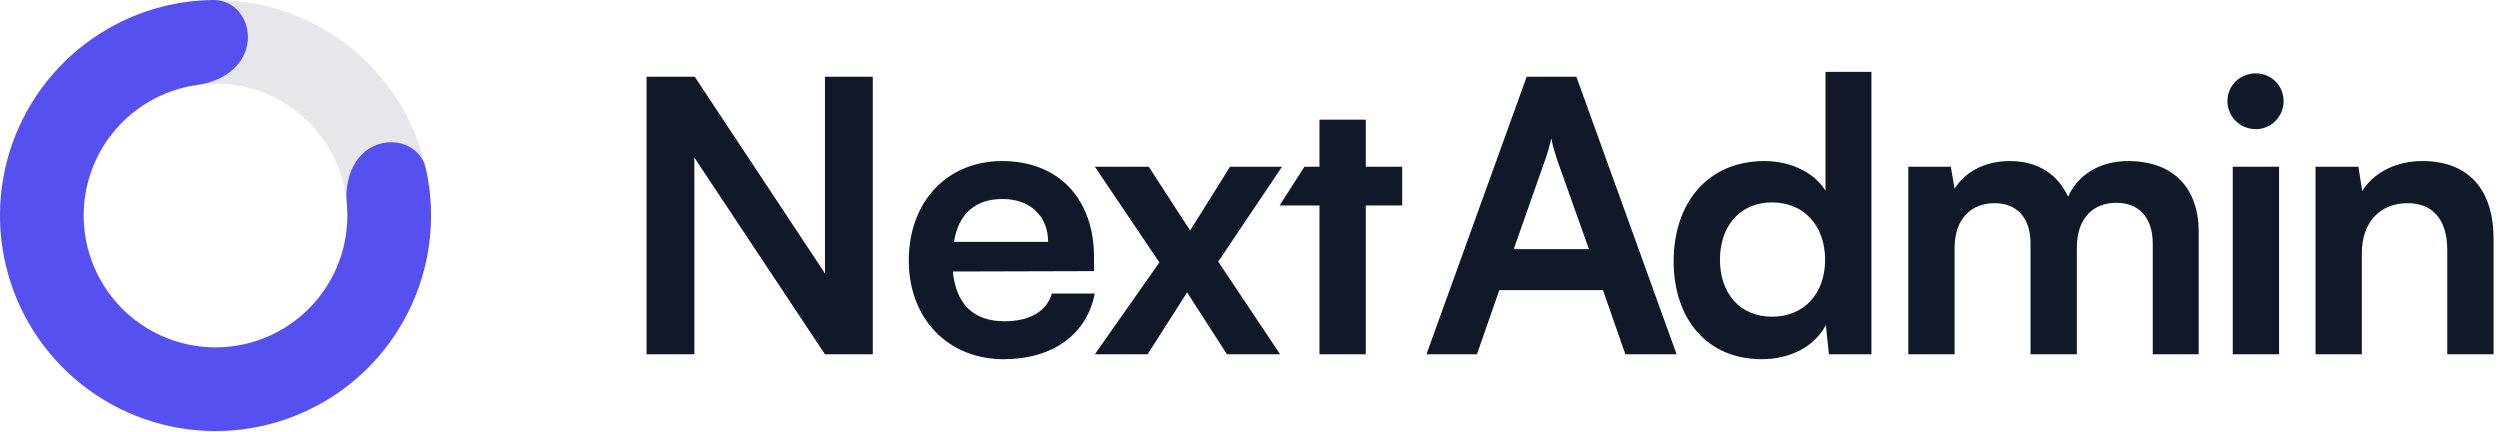
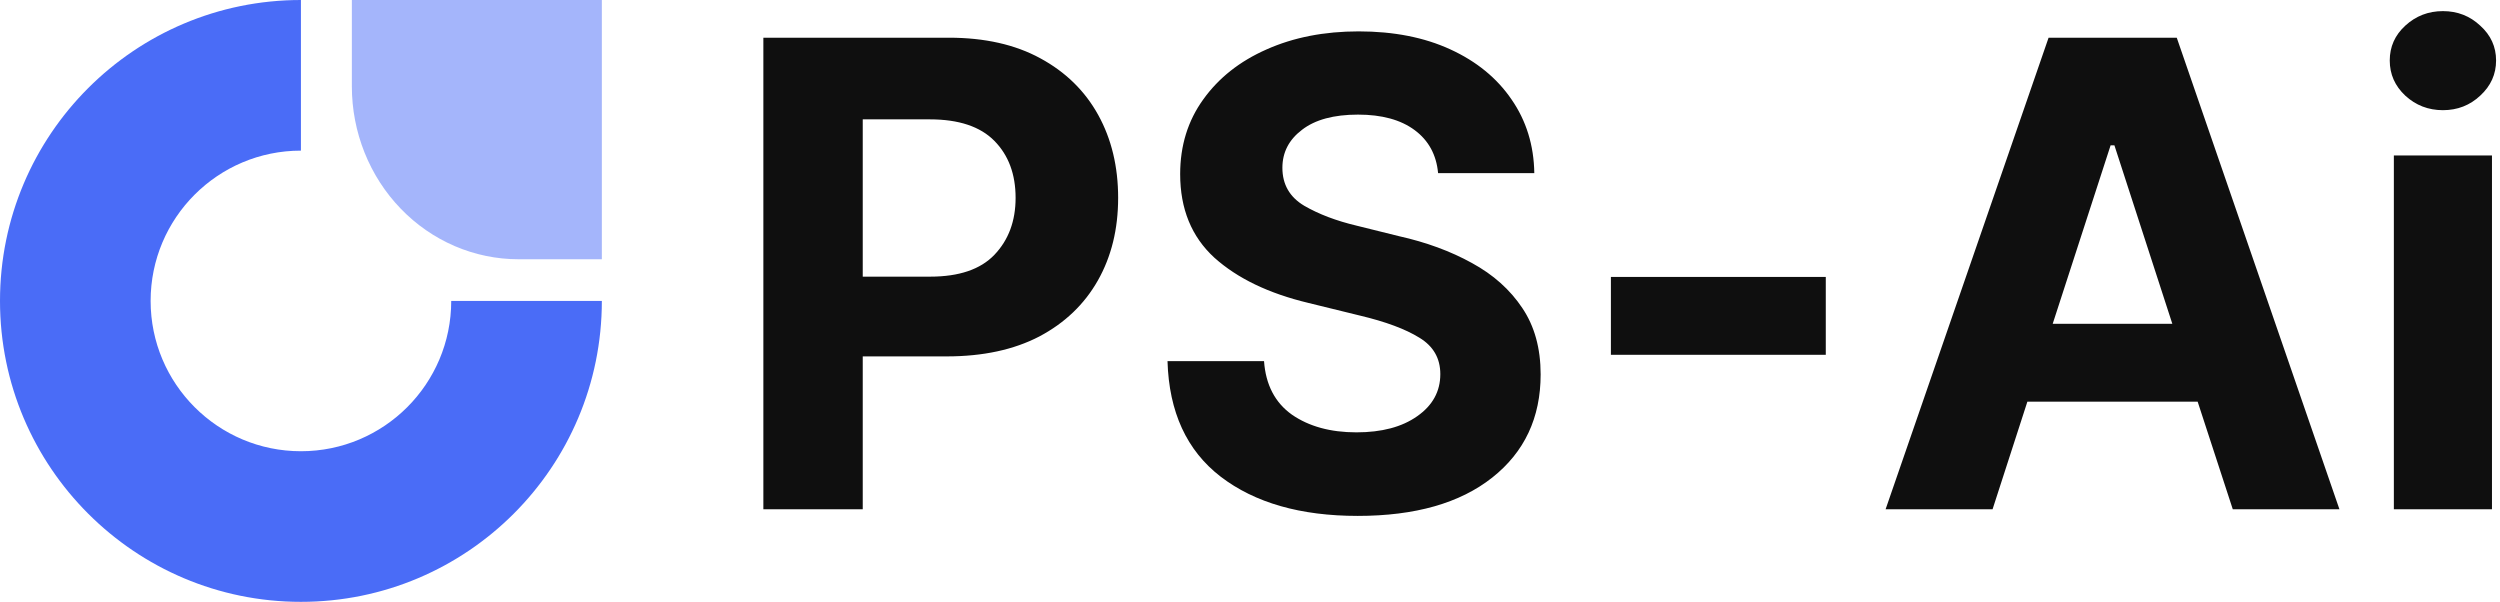
- <svg xmlns="http://www.w3.org/2000/svg" width="174" height="30" viewBox="0 0 174 30" fill="none">
-   <path d="M30 15C30 23.284 23.284 30 15 30C6.716 30 0 23.284 0 15C0 6.716 6.716 0 15 0C23.284 0 30 6.716 30 15ZM5.822 15C5.822 20.069 9.931 24.178 15 24.178C20.069 24.178 24.178 20.069 24.178 15C24.178 9.931 20.069 5.822 15 5.822C9.931 5.822 5.822 9.931 5.822 15Z" fill="#E5E7EB" />
-   <path d="M26.071 10.145C27.543 9.499 29.291 10.169 29.641 11.738C30.151 14.027 30.12 16.418 29.532 18.716C28.703 21.961 26.811 24.835 24.158 26.88C21.506 28.924 18.245 30.023 14.896 30C11.547 29.977 8.302 28.833 5.678 26.752C3.054 24.671 1.203 21.771 0.418 18.515C-0.367 15.259 -0.04 11.835 1.348 8.786C2.735 5.738 5.103 3.242 8.073 1.695C10.178 0.6 12.499 0.025 14.844 0.001C16.451 -0.016 17.501 1.534 17.208 3.114C16.914 4.695 15.372 5.69 13.778 5.904C12.732 6.044 11.711 6.365 10.762 6.859C8.944 7.806 7.495 9.333 6.647 11.198C5.798 13.063 5.597 15.159 6.078 17.151C6.558 19.143 7.691 20.917 9.296 22.191C10.902 23.464 12.887 24.164 14.937 24.178C16.986 24.192 18.981 23.52 20.604 22.269C22.227 21.018 23.384 19.259 23.892 17.274C24.157 16.237 24.237 15.17 24.136 14.119C23.981 12.519 24.599 10.79 26.071 10.145Z" fill="#5750F1" />
-   <path d="M48.329 24.657H45V5.343H48.355L57.417 19.029V5.343H60.746V24.657H57.417L48.329 10.971V24.657Z" fill="#111928" />
-   <path d="M69.856 25C65.973 25 63.251 22.173 63.251 18.131C63.251 14.036 65.92 11.209 69.751 11.209C73.661 11.209 76.144 13.824 76.144 17.893V18.87L66.316 18.897C66.554 21.195 67.769 22.358 69.909 22.358C71.679 22.358 72.842 21.671 73.212 20.429H76.197C75.642 23.283 73.264 25 69.856 25ZM69.777 13.851C67.875 13.851 66.712 14.881 66.395 16.836H72.948C72.948 15.04 71.706 13.851 69.777 13.851Z" fill="#111928" />
-   <path d="M79.874 24.657H76.202L80.693 18.263L76.202 11.605H79.954L82.833 16.044L85.608 11.605H89.227L84.788 18.21L89.095 24.657H85.396L82.622 20.35L79.874 24.657Z" fill="#111928" />
-   <path d="M95.058 24.657H91.835V14.3H89.06L90.787 11.605H91.835V8.329H95.058V11.605H97.594V14.3H95.058V24.657Z" fill="#111928" />
-   <path d="M102.795 24.657H99.281L106.256 5.343H109.717L116.692 24.657H113.125L111.566 20.192H104.354L102.795 24.657ZM107.55 11.103L105.357 17.338H110.589L108.369 11.103C108.211 10.601 108.026 10.02 107.973 9.624C107.894 9.993 107.735 10.575 107.55 11.103Z" fill="#111928" />
-   <path d="M122.615 25C118.837 25 116.486 22.226 116.486 18.184C116.486 14.115 118.864 11.209 122.8 11.209C124.623 11.209 126.235 11.975 127.054 13.27V5H130.251V24.657H127.292L127.08 22.622C126.288 24.128 124.597 25 122.615 25ZM123.329 22.041C125.574 22.041 127.027 20.429 127.027 18.078C127.027 15.727 125.574 14.088 123.329 14.088C121.083 14.088 119.709 15.753 119.709 18.078C119.709 20.403 121.083 22.041 123.329 22.041Z" fill="#111928" />
-   <path d="M136.04 24.657H132.817V11.605H135.776L136.04 13.137C136.701 12.054 138.022 11.209 139.898 11.209C141.879 11.209 143.253 12.186 143.94 13.692C144.6 12.186 146.133 11.209 148.114 11.209C151.285 11.209 153.028 13.111 153.028 16.123V24.657H149.832V16.968C149.832 15.092 148.828 14.115 147.295 14.115C145.736 14.115 144.548 15.119 144.548 17.259V24.657H141.324V16.942C141.324 15.119 140.347 14.141 138.814 14.141C137.282 14.141 136.04 15.145 136.04 17.259V24.657Z" fill="#111928" />
-   <path d="M157.012 8.989C155.902 8.989 155.03 8.118 155.03 7.034C155.03 5.951 155.902 5.106 157.012 5.106C158.068 5.106 158.94 5.951 158.94 7.034C158.94 8.118 158.068 8.989 157.012 8.989ZM155.4 24.657V11.605H158.623V24.657H155.4Z" fill="#111928" />
-   <path d="M164.384 24.657H161.161V11.605H164.146L164.41 13.296C165.23 11.975 166.815 11.209 168.585 11.209C171.861 11.209 173.552 13.243 173.552 16.625V24.657H170.329V17.391C170.329 15.198 169.245 14.141 167.581 14.141C165.599 14.141 164.384 15.515 164.384 17.629V24.657Z" fill="#111928" />
+ <svg xmlns="http://www.w3.org/2000/svg" width="270" height="65" viewBox="0 0 270 65" fill="none">
+   <path fill-rule="evenodd" clip-rule="evenodd" d="M32.5 0C14.551 0 0 14.551 0 32.5C0 50.437 14.563 65 32.5 65C50.449 65 65 50.449 65 32.5H48.733C48.733 41.466 41.466 48.733 32.5 48.733C23.54 48.733 16.267 41.46 16.267 32.5C16.267 23.535 23.535 16.267 32.5 16.267V0Z" fill="#4A6CF7" />
+   <path opacity="0.5" fill-rule="evenodd" clip-rule="evenodd" d="M65 0H38V9.334C38 11.785 38.466 14.213 39.371 16.477C40.276 18.742 41.602 20.8 43.275 22.533C44.945 24.266 46.929 25.641 49.112 26.579C51.296 27.517 53.636 28 55.999 28H65L65 0Z" fill="#4A6CF7" />
+   <path d="M82.443 55V4.072H102.473C106.346 4.072 109.639 4.813 112.351 6.294C115.085 7.775 117.17 9.814 118.605 12.412C120.041 15.01 120.759 17.995 120.759 21.367C120.759 24.74 120.03 27.713 118.571 30.288C117.113 32.863 115.005 34.88 112.248 36.338C109.491 37.773 106.153 38.491 102.233 38.491H93.176V55H82.443ZM93.176 29.878H100.456C103.578 29.878 105.891 29.092 107.395 27.52C108.921 25.924 109.685 23.874 109.685 21.367C109.685 18.815 108.921 16.764 107.395 15.215C105.868 13.665 103.544 12.891 100.422 12.891H93.176V29.878ZM146.633 55.718C140.458 55.718 135.524 54.305 131.833 51.48C128.164 48.654 126.25 44.495 126.091 39.004H136.516C136.698 41.556 137.701 43.481 139.523 44.78C141.369 46.056 143.693 46.694 146.496 46.694C149.23 46.694 151.418 46.113 153.059 44.951C154.722 43.789 155.554 42.274 155.554 40.405C155.554 38.696 154.802 37.386 153.298 36.475C151.794 35.54 149.652 34.743 146.872 34.082L141.301 32.715C137.017 31.689 133.633 30.06 131.149 27.827C128.688 25.571 127.458 22.564 127.458 18.804C127.458 15.727 128.29 13.039 129.953 10.737C131.617 8.413 133.895 6.613 136.789 5.337C139.706 4.038 143.021 3.389 146.735 3.389C150.518 3.389 153.822 4.038 156.647 5.337C159.473 6.636 161.672 8.436 163.244 10.737C164.839 13.039 165.66 15.693 165.705 18.701H155.314C155.132 16.719 154.289 15.169 152.785 14.053C151.281 12.936 149.242 12.378 146.667 12.378C144.047 12.378 142.03 12.925 140.617 14.019C139.204 15.089 138.498 16.457 138.498 18.12C138.498 19.92 139.284 21.287 140.856 22.222C142.429 23.133 144.32 23.851 146.53 24.375L151.076 25.503C154.038 26.164 156.67 27.132 158.972 28.408C161.273 29.662 163.085 31.279 164.406 33.262C165.728 35.221 166.389 37.614 166.389 40.44C166.389 45.111 164.646 48.825 161.159 51.582C157.673 54.339 152.831 55.718 146.633 55.718ZM197.185 29.912V38.32H173.977V29.912H197.185ZM215.197 55H203.645L221.247 4.072H235.09L252.658 55H241.14L237.346 43.379H218.957L215.197 55ZM221.691 34.971H234.611L228.356 15.693H227.946L221.691 34.971ZM258.537 55V16.787H269.133V55H258.537ZM263.835 11.899C262.263 11.899 260.907 11.375 259.768 10.327C258.651 9.279 258.093 8.014 258.093 6.533C258.093 5.052 258.651 3.799 259.768 2.773C260.907 1.725 262.263 1.201 263.835 1.201C265.407 1.201 266.752 1.725 267.868 2.773C269.007 3.799 269.577 5.052 269.577 6.533C269.577 8.014 269.007 9.279 267.868 10.327C266.752 11.375 265.407 11.899 263.835 11.899Z" fill="#0F0F0F" />
</svg>
